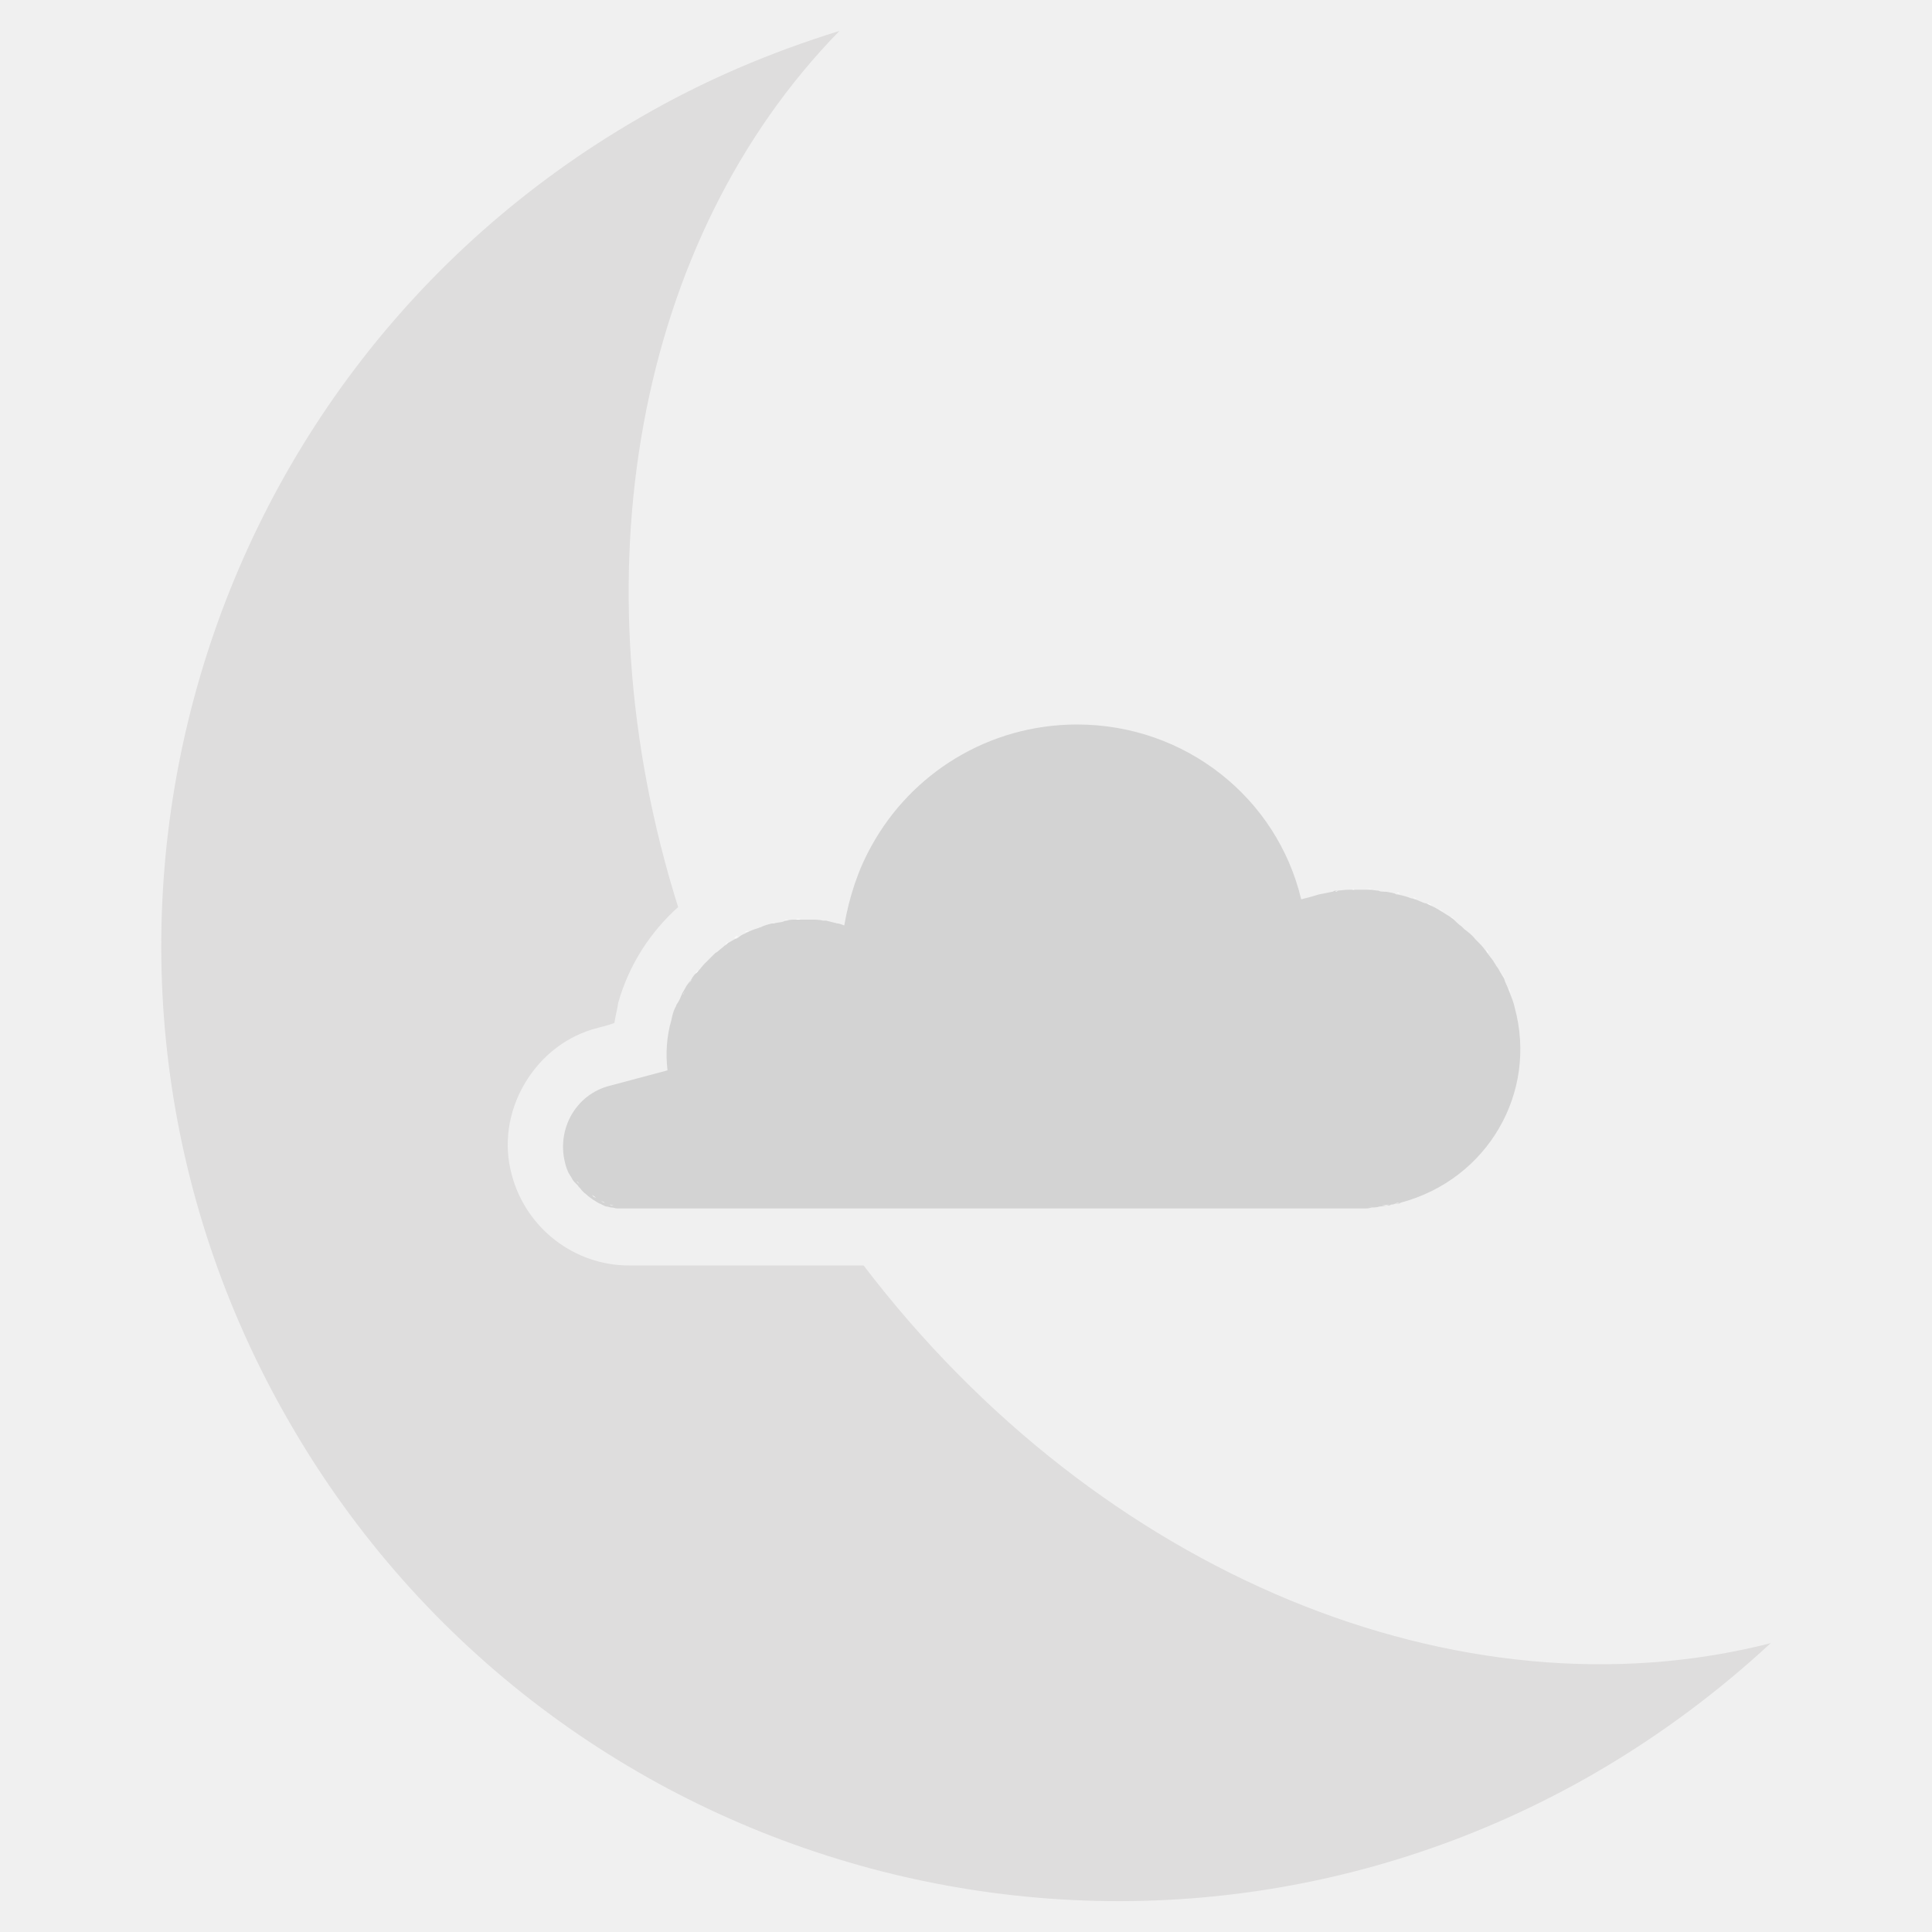
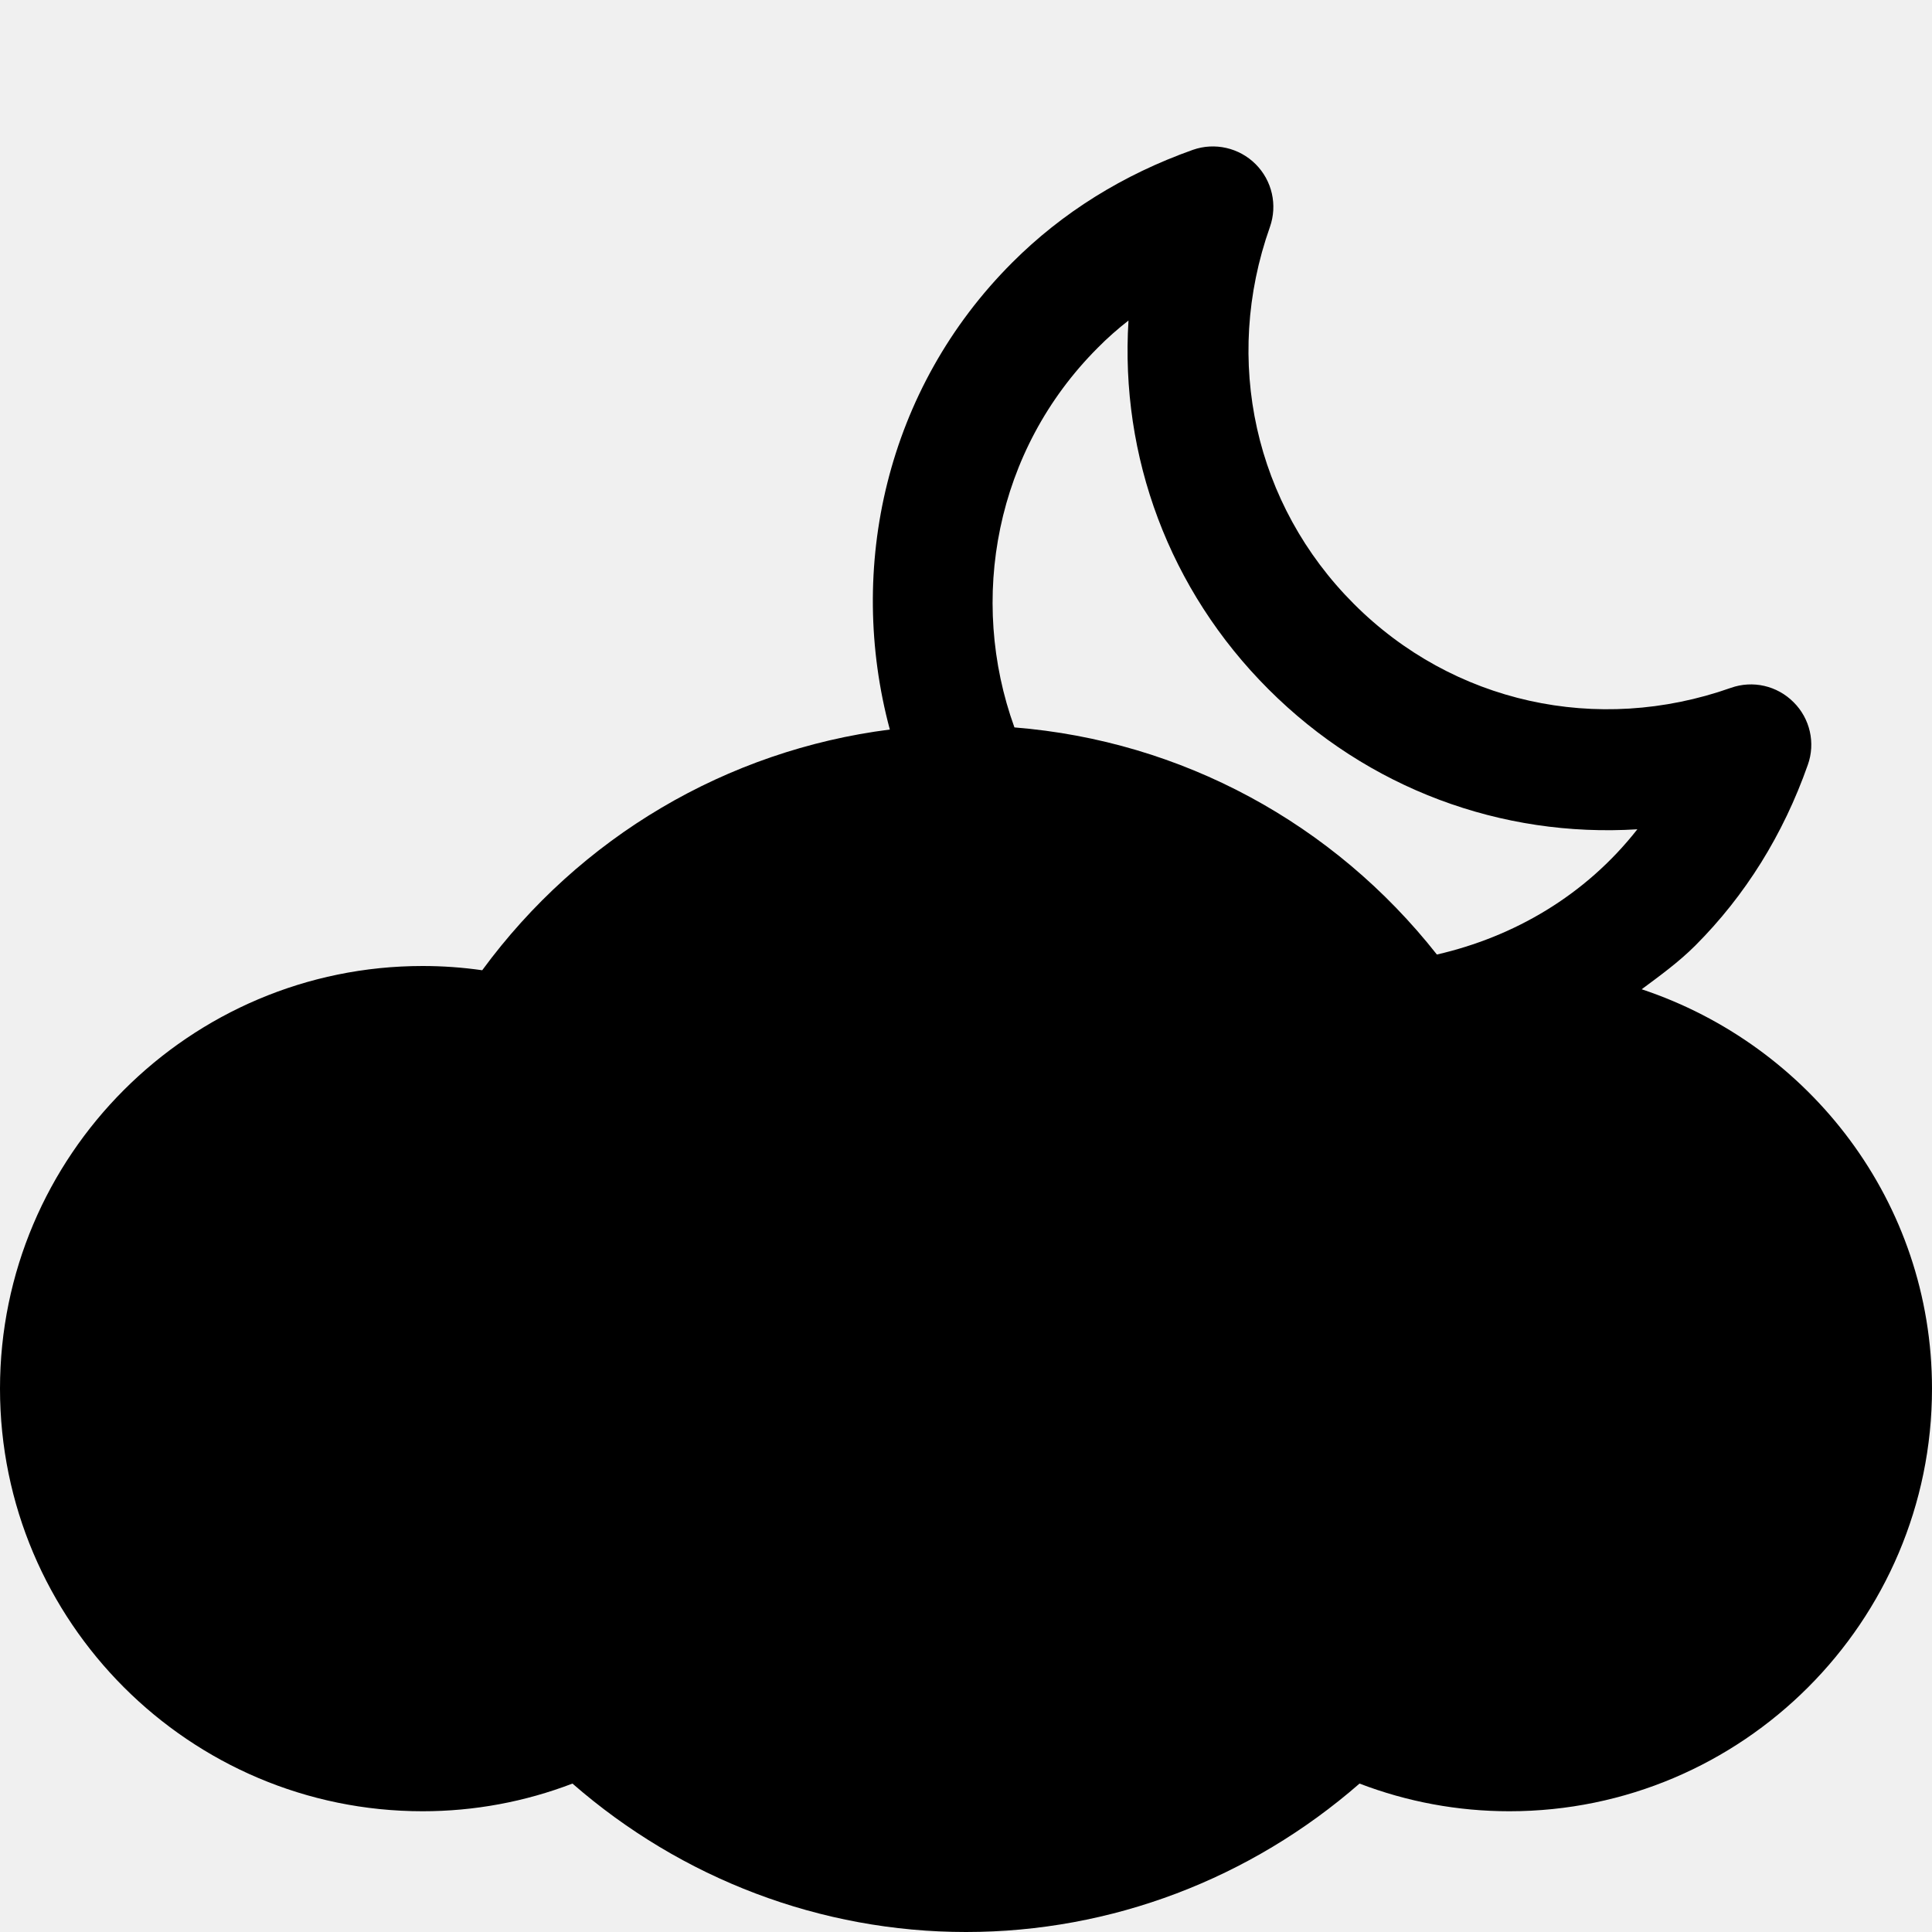
- <svg xmlns="http://www.w3.org/2000/svg" version="1.1" x="0px" y="0px" viewBox="0 0 200 200" enable-background="new 0 0 200 200" xml:space="preserve">
-   <g id="sun">
- </g>
-   <g id="clear-night">
- </g>
-   <g id="mostly-sunny">
- </g>
-   <g id="mostly-clear-night">
-     <g>
-       <path fill="none" d="M143.4,92.2c0.4,0.1,0.8,0.1,1.2,0.2C144.2,92.4,143.8,92.3,143.4,92.2z" />
-       <path fill="none" d="M154.2,98.7c0.2,0.3,0.4,0.5,0.6,0.8C154.5,99.2,154.4,99,154.2,98.7z" />
-       <path fill="none" d="M153.1,97.4c0.3,0.3,0.5,0.6,0.8,0.9C153.6,98,153.3,97.7,153.1,97.4z" />
-       <path fill="none" d="M141.9,92.1c0.3,0,0.7,0.1,1,0.1C142.6,92.1,142.3,92.1,141.9,92.1z" />
-       <path fill="none" d="M74.3,98.4c0.2-0.2,0.5-0.4,0.7-0.6C74.7,98,74.5,98.2,74.3,98.4z" />
-       <path fill="none" d="M155,100c0.2,0.3,0.3,0.6,0.5,0.8C155.3,100.6,155.2,100.3,155,100z" />
-       <path fill="none" d="M155.8,101.3c0.2,0.3,0.3,0.6,0.4,1C156,102,155.9,101.7,155.8,101.3z" />
-       <path fill="none" d="M73.1,99.5c0.3-0.3,0.6-0.6,0.9-0.9C73.7,98.9,73.4,99.2,73.1,99.5z" />
-       <path fill="none" d="M149.4,94.4c0.3,0.2,0.5,0.3,0.8,0.5C150,94.8,149.7,94.6,149.4,94.4z" />
-       <path fill="none" d="M78.7,95.9c0.4-0.1,0.8-0.3,1.2-0.4C79.5,95.6,79.1,95.7,78.7,95.9z" />
-       <path fill="none" d="M148.1,93.7c0.3,0.1,0.6,0.3,0.8,0.4C148.7,94,148.4,93.8,148.1,93.7z" />
-       <path fill="none" d="M150.7,95.2c0.3,0.2,0.6,0.4,0.8,0.7C151.2,95.7,151,95.4,150.7,95.2z" />
-       <path fill="none" d="M146.7,93.1c0.3,0.1,0.7,0.3,1,0.4C147.3,93.3,147,93.2,146.7,93.1z" />
-       <path fill="none" d="M144.9,92.5c0.5,0.1,0.9,0.3,1.4,0.4C145.8,92.8,145.4,92.6,144.9,92.5z" />
-       <path fill="none" d="M151.8,96.2c0.4,0.3,0.7,0.7,1.1,1C152.5,96.8,152.2,96.5,151.8,96.2z" />
-       <path fill="none" d="M84,95.1c0.4,0,0.8,0.1,1.2,0.1C84.8,95.2,84.4,95.2,84,95.1z" />
-       <path fill="none" d="M76.4,96.9c0.2-0.1,0.5-0.3,0.7-0.4C76.9,96.7,76.7,96.8,76.4,96.9z" />
-       <path fill="none" d="M140.9,92c-0.2,0-0.5,0-0.7,0c0.4,0,0.8,0,1.2,0C141.2,92,141.1,92,140.9,92z" />
-       <path fill="none" d="M83.2,95.1c-0.1,0-0.3,0-0.4,0c0.3,0,0.6,0,1,0C83.6,95.1,83.4,95.1,83.2,95.1z" />
-       <path fill="none" d="M77.5,96.3c0.3-0.1,0.6-0.2,0.8-0.3C78.1,96.1,77.8,96.2,77.5,96.3z" />
-       <path fill="none" d="M80.1,95.5c0.3-0.1,0.7-0.1,1-0.2C80.8,95.3,80.4,95.4,80.1,95.5z" />
-       <path fill="none" d="M81.5,95.2c0.3,0,0.6-0.1,0.8-0.1C82.1,95.2,81.8,95.2,81.5,95.2z" />
-       <path fill="none" d="M138.6,92.2c0.5-0.1,1-0.1,1.4-0.1C139.5,92.1,139,92.1,138.6,92.2z" />
-       <path fill="none" d="M73,99.6c-0.2,0.2-0.4,0.5-0.6,0.7c0,0,0,0,0,0C72.5,100.1,72.8,99.9,73,99.6z" />
-       <path fill="none" d="M75.3,97.6c0.2-0.2,0.4-0.3,0.7-0.4C75.8,97.3,75.6,97.4,75.3,97.6z" />
-       <path fill="none" d="M156.4,102.8c0.2,0.5,0.3,1,0.5,1.5C156.7,103.7,156.5,103.2,156.4,102.8z" />
-       <path fill="none" d="M136.8,92.6c0.5-0.1,1-0.2,1.5-0.3C137.8,92.3,137.3,92.4,136.8,92.6z" />
-       <path fill="none" d="M90.1,87.5c-1.4,2.5-2.3,5.3-2.8,8.2c-0.1,0-0.2-0.1-0.3-0.1c0.1,0,0.2,0,0.3,0.1    C87.8,92.8,88.8,90,90.1,87.5z" />
-       <path fill="none" d="M85.5,95.3c0.4,0.1,0.8,0.1,1.2,0.3C86.3,95.5,85.9,95.4,85.5,95.3z" />
-       <path fill="#DEDDDD" d="M70.9,102.6c0.1-0.2,0.3-0.5,0.4-0.7C71.2,102.1,71,102.3,70.9,102.6z" />
-       <path fill="#DEDDDD" d="M62.2,124.3c-0.2-0.1-0.3-0.2-0.5-0.3C61.8,124.1,62,124.2,62.2,124.3z" />
-       <path fill="#DEDDDD" d="M71.6,101.4c0.2-0.2,0.3-0.5,0.5-0.7C71.9,101,71.7,101.2,71.6,101.4z" />
-       <path fill="#DEDDDD" d="M61.3,123.8c-0.2-0.1-0.3-0.3-0.5-0.4C61,123.5,61.1,123.6,61.3,123.8z" />
-       <path fill="#DEDDDD" d="M65.1,125c0.1,0,0.3,0,0.4,0c-0.3,0-0.5,0-0.8,0C64.9,125,65,125,65.1,125z" />
-       <path fill="#DEDDDD" d="M63.2,124.7c-0.2-0.1-0.4-0.1-0.5-0.2C62.8,124.6,63,124.7,63.2,124.7z" />
-       <path fill="#DEDDDD" d="M64.2,125c-0.2,0-0.4-0.1-0.6-0.1C63.8,124.9,64,124.9,64.2,125z" />
-       <path fill="#DEDDDD" d="M60.5,123.1c-0.2-0.2-0.3-0.3-0.4-0.5C60.2,122.7,60.3,122.9,60.5,123.1z" />
-       <path fill="#DEDDDD" d="M70.3,103.8c0.1-0.3,0.2-0.5,0.4-0.8C70.6,103.3,70.5,103.5,70.3,103.8z" />
-       <path fill="#DEDDDD" d="M72.3,100.3C72.3,100.4,72.3,100.4,72.3,100.3C72.3,100.4,72.3,100.4,72.3,100.3    C72.4,100.4,72.4,100.3,72.3,100.3z" />
-       <path fill="#DEDDDD" d="M69.8,105.4c0.1-0.4,0.3-0.8,0.4-1.3C70,104.6,69.9,105,69.8,105.4z" />
-       <path fill="#DEDDDD" d="M89.4,131H65.7c-0.2,0-0.4,0-0.6,0c-5.6,0-10.6-3.8-12.1-9.3c-0.9-3.2-0.4-6.6,1.3-9.5    c1.7-2.9,4.4-5,7.6-5.8l0,0c0.3-0.1,0.9-0.2,1.7-0.5c0.1-0.7,0.3-1.4,0.4-2.1c1.1-3.9,3.3-7.3,6.2-9.9    C59.5,59.9,65.8,24.8,86.9,3.2c-7.1,2.2-14,5.1-20.7,9C18.9,39.5,2.6,100,30,147.3c27.3,47.3,87.9,63.6,135.2,36.2    c6.7-3.9,12.7-8.4,18.1-13.4C151.2,178.3,113.8,163,89.4,131z" />
-       <path fill="#DEDDDD" d="M59.2,121.3c-0.2-0.3-0.3-0.7-0.4-1.1C58.9,120.6,59.1,120.9,59.2,121.3z" />
-       <path fill="#DEDDDD" d="M59.8,122.2c-0.1-0.2-0.3-0.4-0.4-0.6C59.5,121.8,59.6,122,59.8,122.2z" />
-       <path fill="#D3D3D3" d="M156.8,104.3c-0.1-0.5-0.3-1-0.5-1.5c-0.1-0.2-0.1-0.3-0.2-0.5c-0.1-0.3-0.3-0.6-0.4-1    c-0.1-0.2-0.2-0.3-0.3-0.5c-0.2-0.3-0.3-0.6-0.5-0.8c-0.1-0.2-0.2-0.3-0.3-0.5c-0.2-0.3-0.4-0.5-0.6-0.8c-0.1-0.1-0.2-0.3-0.3-0.4    c-0.2-0.3-0.5-0.6-0.8-0.9c-0.1-0.1-0.1-0.1-0.2-0.2c-0.3-0.4-0.7-0.7-1.1-1c-0.1-0.1-0.2-0.2-0.3-0.3c-0.3-0.2-0.5-0.4-0.8-0.7    c-0.1-0.1-0.3-0.2-0.4-0.3c-0.3-0.2-0.5-0.3-0.8-0.5c-0.2-0.1-0.3-0.2-0.5-0.3c-0.3-0.2-0.6-0.3-0.8-0.4c-0.2-0.1-0.3-0.2-0.5-0.2    c-0.3-0.1-0.7-0.3-1-0.4c-0.1,0-0.2-0.1-0.4-0.1c-0.5-0.2-0.9-0.3-1.4-0.4c-0.1,0-0.2,0-0.3-0.1c-0.4-0.1-0.8-0.2-1.2-0.2    c-0.2,0-0.3,0-0.5-0.1c-0.3,0-0.6-0.1-1-0.1c-0.2,0-0.4,0-0.6,0c-0.4,0-0.8,0-1.2,0c-0.1,0-0.1,0-0.2,0c-0.5,0-1,0.1-1.4,0.1    c-0.1,0-0.2,0-0.3,0.1c-0.5,0.1-1,0.2-1.5,0.3c0,0-0.6,0.2-1.8,0.5C132.2,82.6,122.7,75,111.5,75c-9.2,0-17.2,5.1-21.3,12.6    c-1.4,2.5-2.3,5.3-2.8,8.2c-0.1,0-0.2-0.1-0.3-0.1c-0.2-0.1-0.4-0.1-0.4-0.1c-0.4-0.1-0.8-0.2-1.2-0.3c-0.1,0-0.2,0-0.3,0    c-0.4-0.1-0.8-0.1-1.2-0.1c-0.1,0-0.1,0-0.2,0c-0.3,0-0.6,0-1,0c-0.2,0-0.3,0-0.5,0c-0.3,0-0.6,0-0.8,0.1c-0.1,0-0.3,0-0.4,0.1    c-0.3,0.1-0.7,0.1-1,0.2c-0.1,0-0.1,0-0.2,0c-0.4,0.1-0.8,0.2-1.2,0.4c-0.1,0-0.2,0.1-0.3,0.1c-0.3,0.1-0.6,0.2-0.8,0.3    c-0.1,0.1-0.3,0.1-0.4,0.2c-0.2,0.1-0.5,0.2-0.7,0.4c-0.1,0.1-0.3,0.2-0.4,0.2c-0.2,0.1-0.5,0.3-0.7,0.4c-0.1,0.1-0.2,0.2-0.4,0.3    c-0.2,0.2-0.5,0.4-0.7,0.6c-0.1,0.1-0.2,0.1-0.3,0.2c-0.3,0.3-0.6,0.6-0.9,0.9c-0.1,0.1-0.1,0.1-0.2,0.2c-0.2,0.2-0.4,0.5-0.6,0.7    c0,0,0,0-0.1,0.1c-0.1,0.1-0.2,0.2-0.3,0.3c-0.2,0.2-0.3,0.5-0.5,0.7c-0.1,0.1-0.2,0.3-0.3,0.4c-0.1,0.2-0.3,0.5-0.4,0.7    c-0.1,0.1-0.1,0.3-0.2,0.4c-0.1,0.3-0.2,0.5-0.4,0.8c-0.1,0.1-0.1,0.3-0.2,0.4c-0.2,0.4-0.3,0.8-0.4,1.3c-0.5,1.7-0.6,3.5-0.4,5.2    c-3.7,1-6,1.6-6,1.6c-3.5,0.9-5.5,4.5-4.6,8c0.1,0.4,0.2,0.7,0.4,1.1c0.1,0.1,0.1,0.2,0.2,0.3c0.1,0.2,0.2,0.4,0.4,0.6    c0.1,0.1,0.2,0.2,0.3,0.3c0.1,0.2,0.3,0.3,0.4,0.5c0.1,0.1,0.2,0.2,0.3,0.3c0.2,0.1,0.3,0.3,0.5,0.4c0.1,0.1,0.3,0.2,0.4,0.3    c0.2,0.1,0.3,0.2,0.5,0.3c0.1,0.1,0.3,0.1,0.4,0.2c0.2,0.1,0.4,0.2,0.5,0.2c0.2,0,0.3,0.1,0.5,0.1c0.2,0,0.4,0.1,0.6,0.1    c0.2,0,0.3,0,0.5,0c0.3,0,0.5,0,0.8,0h19.6h55.4c0,0,0.2,0,0.5,0c0.2,0,0.3,0,0.6,0c0.2,0,0.4,0,0.7-0.1c0.2,0,0.5,0,0.8-0.1    c0.3,0,0.5-0.1,0.8-0.1c0.1,0,0.3,0,0.4-0.1c0.2,0,0.5-0.1,0.7-0.1c0.1,0,0.2,0,0.3-0.1C154,122.1,159.2,113.1,156.8,104.3z" />
-       <path fill="#FFFFFF" d="M78.4,96c0.1,0,0.2-0.1,0.3-0.1C78.6,95.9,78.5,96,78.4,96z" />
-       <path fill="#FFFFFF" d="M75,97.8c0.1-0.1,0.2-0.2,0.4-0.3C75.2,97.7,75.1,97.7,75,97.8z" />
-       <path fill="#FFFFFF" d="M74,98.6c0.1-0.1,0.2-0.1,0.3-0.2C74.2,98.5,74.1,98.5,74,98.6z" />
-       <path fill="#FFFFFF" d="M73,99.6c0.1-0.1,0.1-0.1,0.2-0.2C73.1,99.5,73,99.6,73,99.6z" />
-       <path fill="#FFFFFF" d="M77.1,96.5c0.1-0.1,0.3-0.1,0.4-0.2C77.4,96.4,77.3,96.5,77.1,96.5z" />
-       <path fill="#FFFFFF" d="M76,97.1c0.1-0.1,0.3-0.2,0.4-0.2C76.3,97,76.2,97.1,76,97.1z" />
-       <path fill="#FFFFFF" d="M151.5,95.9c0.1,0.1,0.2,0.2,0.3,0.3C151.7,96.1,151.6,96,151.5,95.9z" />
-       <path fill="#FFFFFF" d="M155.5,100.8c0.1,0.2,0.2,0.3,0.3,0.5C155.7,101.2,155.6,101,155.5,100.8z" />
-       <path fill="#FFFFFF" d="M152.9,97.2c0.1,0.1,0.1,0.1,0.2,0.2C153,97.3,152.9,97.2,152.9,97.2z" />
-       <path fill="#FFFFFF" d="M147.7,93.5c0.2,0.1,0.3,0.2,0.5,0.2C148,93.6,147.8,93.5,147.7,93.5z" />
-       <path fill="#FFFFFF" d="M153.8,98.3c0.1,0.1,0.2,0.3,0.3,0.4C154.1,98.6,154,98.4,153.8,98.3z" />
-       <path fill="#FFFFFF" d="M149,94.1c0.2,0.1,0.3,0.2,0.5,0.3C149.3,94.3,149.1,94.2,149,94.1z" />
-       <path fill="#FFFFFF" d="M150.2,94.9c0.1,0.1,0.3,0.2,0.4,0.3C150.5,95.1,150.4,95,150.2,94.9z" />
-       <path fill="#FFFFFF" d="M154.7,99.5c0.1,0.2,0.2,0.3,0.3,0.5C154.9,99.8,154.8,99.7,154.7,99.5z" />
-       <path fill="#FFFFFF" d="M141.6,125c-0.2,0-0.4,0-0.6,0C141.2,125,141.4,125,141.6,125z" />
-       <path fill="#FFFFFF" d="M142.3,124.9c-0.2,0-0.5,0-0.7,0.1C141.8,124.9,142,124.9,142.3,124.9z" />
-       <path fill="#FFFFFF" d="M144.9,124.5c-0.2,0-0.5,0.1-0.7,0.1C144.4,124.6,144.6,124.6,144.9,124.5z" />
-       <path fill="#FFFFFF" d="M143.8,124.7c-0.3,0-0.5,0.1-0.8,0.1C143.3,124.8,143.5,124.8,143.8,124.7z" />
-       <path fill="#FFFFFF" d="M156.2,102.3c0.1,0.2,0.1,0.3,0.2,0.5C156.3,102.6,156.2,102.5,156.2,102.3z" />
-       <path fill="#FFFFFF" d="M81.1,95.3c0.1,0,0.3,0,0.4-0.1C81.4,95.2,81.2,95.3,81.1,95.3z" />
-       <path fill="#FFFFFF" d="M138.2,92.3c0.1,0,0.2,0,0.3-0.1C138.5,92.2,138.4,92.2,138.2,92.3z" />
-       <path fill="#FFFFFF" d="M140,92.1c0.1,0,0.1,0,0.2,0C140.1,92,140.1,92,140,92.1z" />
-       <path fill="#FFFFFF" d="M85.2,95.3c0.1,0,0.2,0,0.3,0C85.4,95.3,85.3,95.3,85.2,95.3z" />
-       <path fill="#FFFFFF" d="M82.4,95.2c0.2,0,0.3,0,0.5,0C82.7,95.1,82.5,95.1,82.4,95.2z" />
-       <path fill="#FFFFFF" d="M141.4,92c0.2,0,0.4,0,0.6,0C141.8,92.1,141.6,92,141.4,92z" />
-       <path fill="#FFFFFF" d="M79.9,95.5c0.1,0,0.1,0,0.2,0C80,95.5,80,95.5,79.9,95.5z" />
-       <path fill="#FFFFFF" d="M83.8,95.1c0.1,0,0.1,0,0.2,0C83.9,95.1,83.9,95.1,83.8,95.1z" />
-       <path fill="#FFFFFF" d="M144.6,92.4c0.1,0,0.2,0,0.3,0.1C144.8,92.5,144.7,92.5,144.6,92.4z" />
-       <path fill="#FFFFFF" d="M146.3,92.9c0.1,0,0.3,0.1,0.4,0.1C146.5,93,146.4,93,146.3,92.9z" />
-       <path fill="#FFFFFF" d="M142.9,92.2c0.2,0,0.3,0,0.5,0.1C143.3,92.2,143.1,92.2,142.9,92.2z" />
-       <path fill="#FFFFFF" d="M71.3,101.8c0.1-0.1,0.2-0.3,0.3-0.4C71.5,101.6,71.4,101.7,71.3,101.8z" />
-       <path fill="#FFFFFF" d="M70.7,103c0.1-0.1,0.1-0.3,0.2-0.4C70.8,102.7,70.8,102.8,70.7,103z" />
-       <path fill="#FFFFFF" d="M63.6,124.8c-0.2,0-0.3-0.1-0.5-0.1C63.3,124.8,63.5,124.8,63.6,124.8z" />
-       <path fill="#FFFFFF" d="M64.7,125c-0.2,0-0.3,0-0.5,0C64.4,125,64.6,125,64.7,125z" />
-       <path fill="#FFFFFF" d="M72,100.8c0.1-0.1,0.2-0.2,0.3-0.3C72.2,100.5,72.1,100.6,72,100.8z" />
-       <path fill="#FFFFFF" d="M60,122.6c-0.1-0.1-0.2-0.2-0.3-0.3C59.8,122.3,59.9,122.5,60,122.6z" />
-       <path fill="#FFFFFF" d="M62.6,124.5c-0.1-0.1-0.3-0.1-0.4-0.2C62.3,124.4,62.5,124.5,62.6,124.5z" />
-       <path fill="#FFFFFF" d="M60.8,123.4c-0.1-0.1-0.2-0.2-0.3-0.3C60.6,123.2,60.7,123.3,60.8,123.4z" />
-       <path fill="#FFFFFF" d="M59.4,121.6c-0.1-0.1-0.1-0.2-0.2-0.3C59.3,121.4,59.3,121.5,59.4,121.6z" />
-       <path fill="#FFFFFF" d="M70.2,104.2c0-0.1,0.1-0.3,0.2-0.4C70.3,103.9,70.2,104.1,70.2,104.2z" />
-       <path fill="#FFFFFF" d="M61.7,124c-0.1-0.1-0.3-0.2-0.4-0.3C61.4,123.9,61.5,123.9,61.7,124z" />
-     </g>
-   </g>
-   <g id="fog">
- </g>
-   <g id="wind">
- </g>
-   <g id="cloudy">
- </g>
-   <g id="partly-cloudy">
- </g>
-   <g id="partly-cloudy-night">
- </g>
-   <g id="mostly-cloudy">
- </g>
-   <g id="mostly-cloudy-night">
- </g>
-   <g id="default">
- </g>
-   <g id="light-rain">
- </g>
-   <g id="rain">
- </g>
-   <g id="heavy-rain">
- </g>
-   <g id="scattered-showers-night">
- </g>
-   <g id="isolated-t-storms">
- </g>
-   <g id="scattered-t-storms">
- </g>
-   <g id="scattered-t-storms-night">
- </g>
-   <g id="strong-t-storms">
- </g>
-   <g id="flurries">
- </g>
-   <g id="snow">
- </g>
-   <g id="heavy-snow">
- </g>
-   <g id="blowing-snow">
- </g>
-   <g id="scattered-snow">
- </g>
-   <g id="scattered-snow-night">
- </g>
-   <g id="freezing-drizzle">
- </g>
-   <g id="freezing-rain">
- </g>
-   <g id="wintry-mix">
- </g>
-   <g id="sleet">
- </g>
-   <g id="tornado">
- </g>
-   <g id="hurricane">
- </g>
+ <svg xmlns="http://www.w3.org/2000/svg" enable-background="new 0 0 512 512" height="512px" id="Layer_1" version="1.1" viewBox="0 0 512 512" width="512px" xml:space="preserve">
+   <style id="current-color-scheme" />
+   <path class="ColorScheme-Text" fill="currentColor" d="M435.062,262.166c4.875-3.625,9.812-7.187,14.229-11.604c13.208-13.229,23.271-29.333,29.792-47.854  c2.083-5.792,0.604-12.292-3.772-16.625c-4.354-4.375-10.812-5.854-16.622-3.792c-35.396,12.5-73.688,4-99.896-22.25  c-26.249-26.25-34.791-64.521-22.249-99.896c2.042-5.812,0.583-12.271-3.792-16.646c-4.333-4.333-10.812-5.833-16.625-3.791  c-18.542,6.583-34.625,16.625-47.834,29.833c-33.541,33.5-43.979,81-32.479,123.792c-43.25,5.521-82.125,28.5-108.021,63.792  C122.563,256.375,117.313,256,112,256C50.25,256,0,306.249,0,368c0,61.75,50.25,112,112,112c13.688,0,27.084-2.501,39.709-7.334  c28.956,25.25,65.79,39.334,104.29,39.334c38.542,0,75.333-14.084,104.291-39.334c12.625,4.833,26.021,7.334,39.709,7.334  c61.75,0,112-50.25,112-112C512,318.562,479.583,276.979,435.062,262.166z M290.916,92.167c2.542-2.583,5.271-4.979,8.146-7.229  c-2.25,35.979,10.729,71.375,37.104,97.729c26.376,26.375,61.771,39.333,97.751,37.104c-13.792,17.584-32.792,28.521-53.126,33.188  c-27.375-34.75-67.604-56.624-111.958-60.187C256.562,158.813,263.75,119.333,290.916,92.167z" id="hint-apply-color-scheme" />
</svg>
